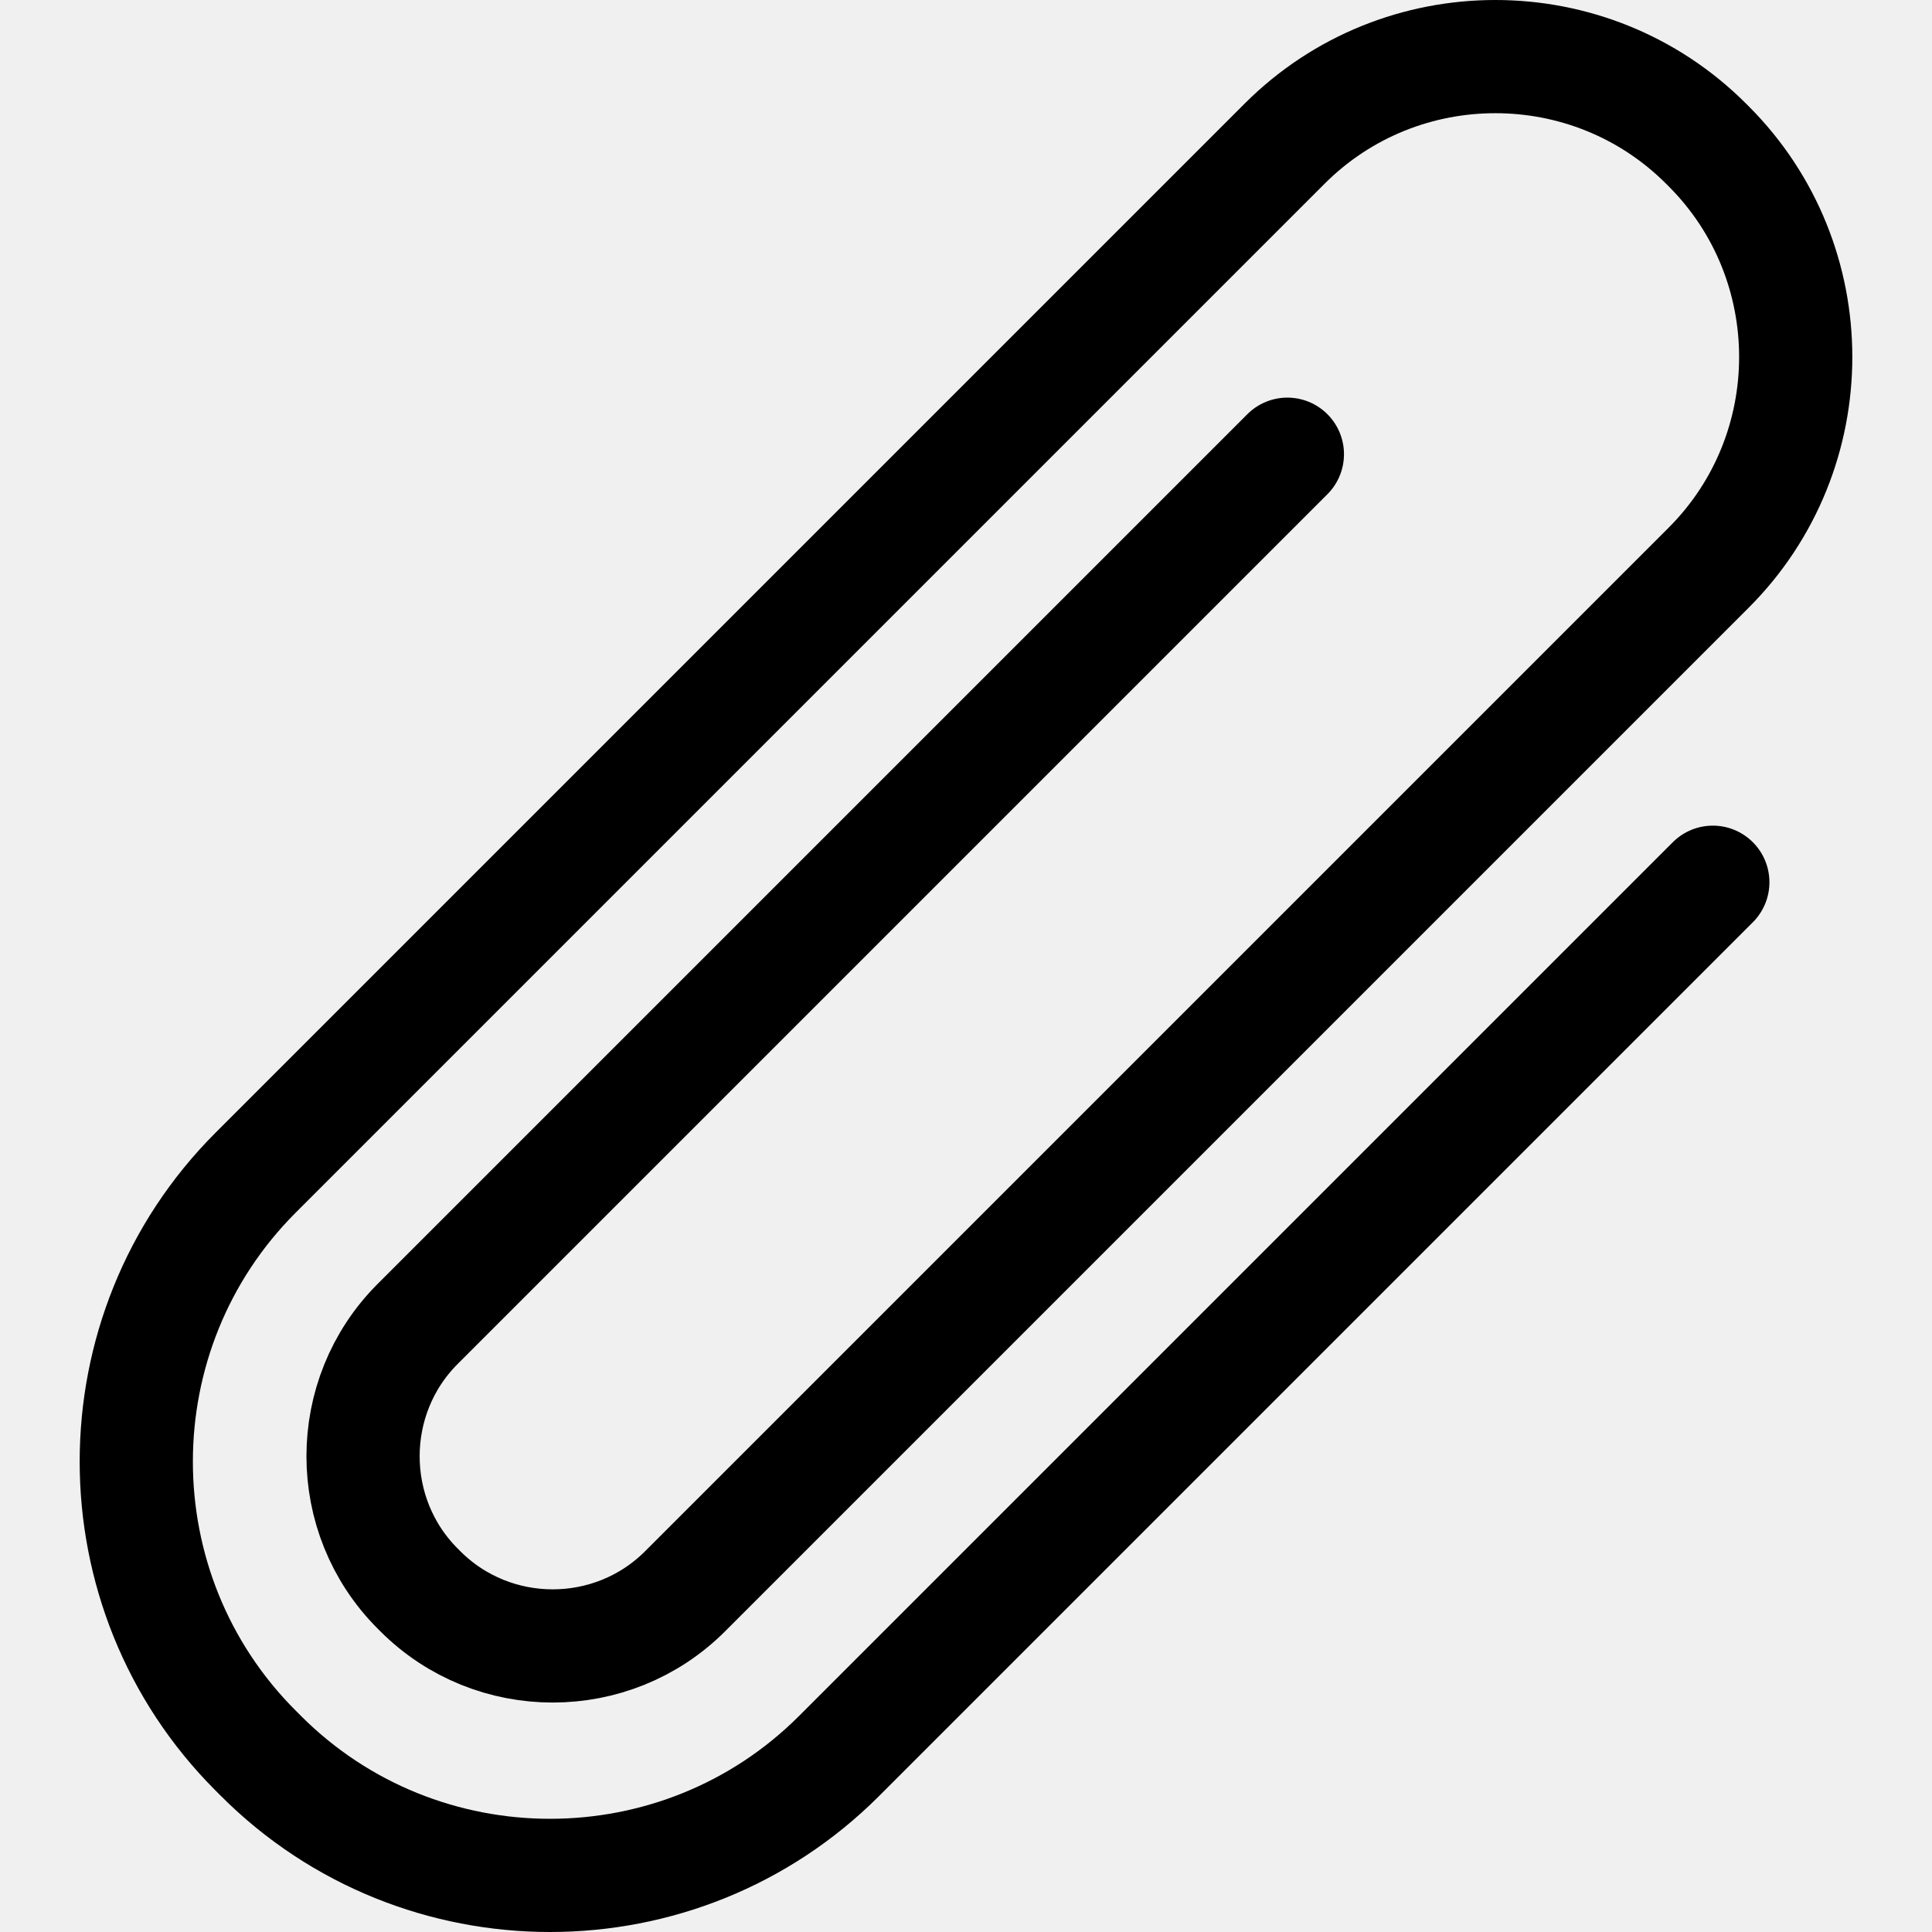
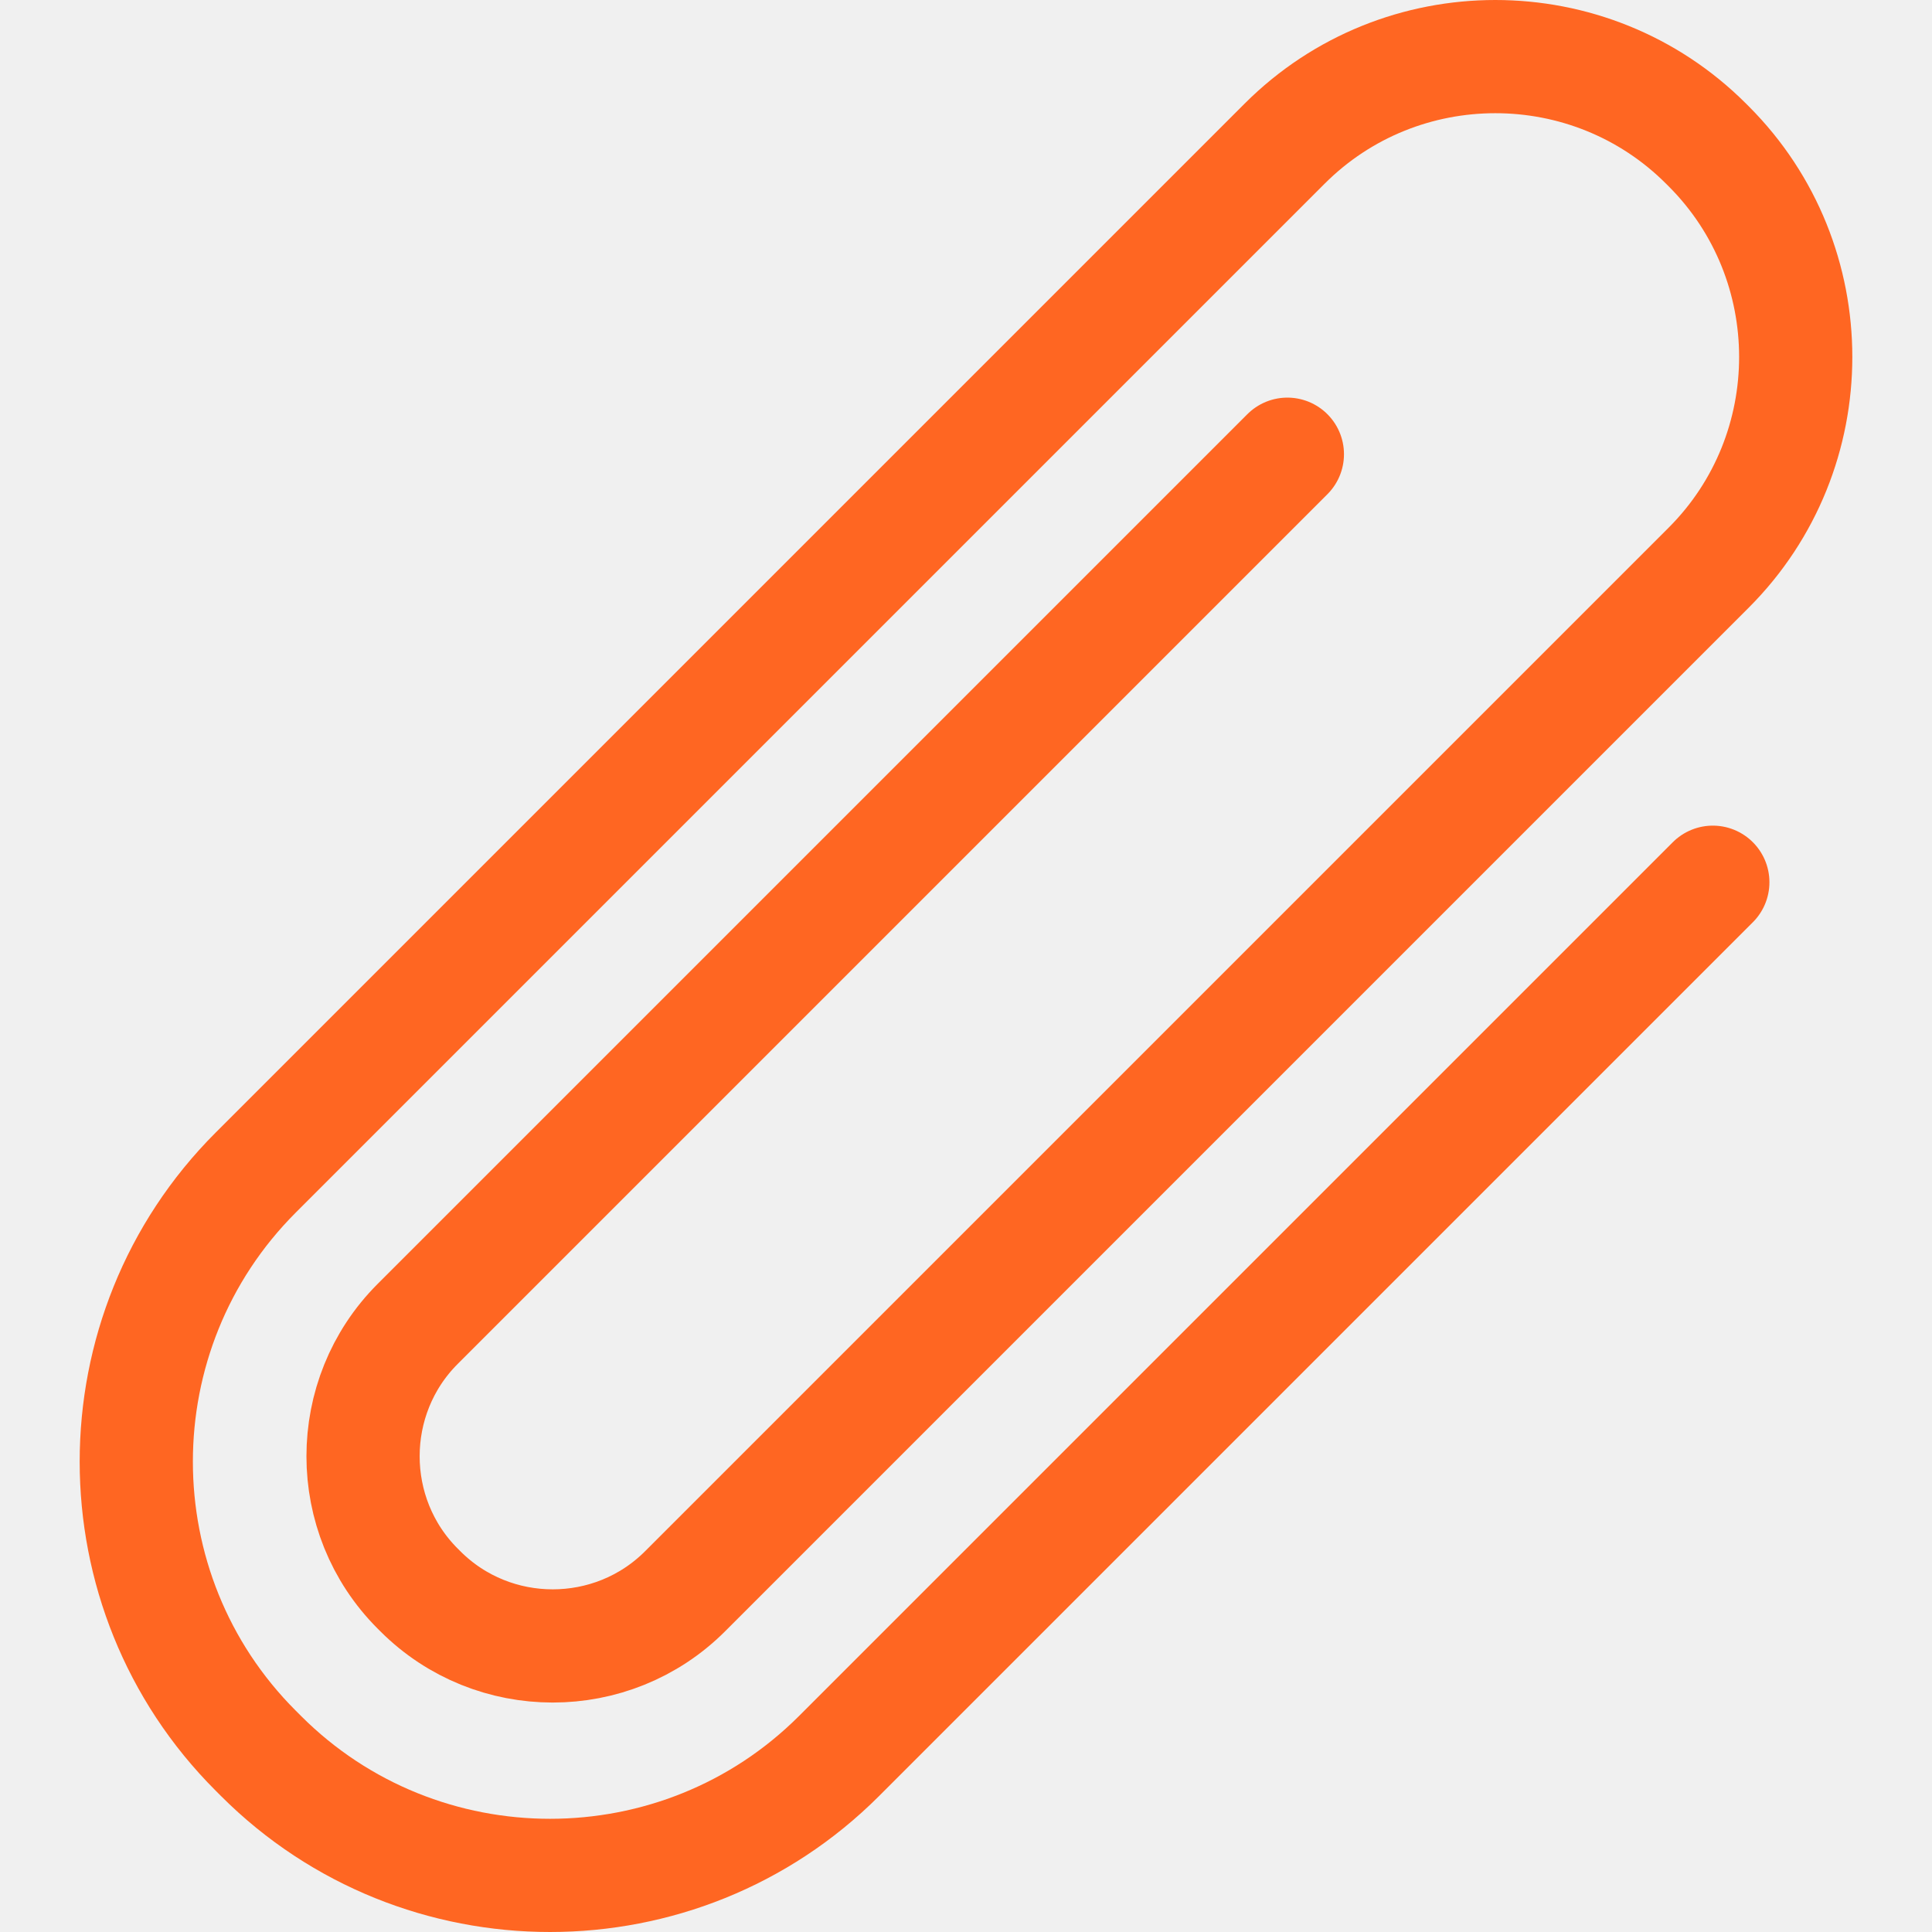
<svg xmlns="http://www.w3.org/2000/svg" height="682.667" viewBox="0 0 682.667 682.667" width="682.667">
-   <mask id="a">
-     <rect fill="#fff" height="100%" width="100%" />
-   </mask>
-   <g mask="url(#a)">
-     <path d="m0 0-231.562-231.562c-42.183-42.183-110.993-42.182-153.175 0l-1.427 1.428c-42.183 42.182-42.183 110.992 0 153.175l272.697 272.697c30.751 30.751 80.911 30.751 111.662 0l.711-.711c30.75-30.75 30.75-80.911 0-111.661l-271.273-271.273c-19.318-19.318-50.841-19.307-70.148 0l-.711.711c-19.306 19.306-19.306 50.842 0 70.148l230.478 230.478" style="fill:none;stroke:#000;stroke-width:30;stroke-linecap:round;stroke-linejoin:round;stroke-miterlimit:22.926" transform="matrix(1.333333 0 0 -1.333333 605.222 311.7351)" />
+   <g fill="none">
+     <path d="m0 0h682.667v682.667h-682.667z" />
+     <path d="m605.222 311.735-308.749 308.749c-56.244 56.244-147.991 56.243-204.234 0l-1.902-1.904c-56.244-56.242-56.244-147.989 0-204.233l363.596-363.596c41.001-41.001 107.881-41.001 148.882 0l.948.948c41 41 41 107.881 0 148.881l-361.697 361.698c-25.757 25.757-67.788 25.742-93.531 0l-.948-.948c-25.741-25.742-25.741-67.79 0-93.531l307.304-307.304" stroke="#f62" stroke-linecap="round" stroke-linejoin="round" stroke-miterlimit="22.926" stroke-width="40" />
  </g>
</svg>
